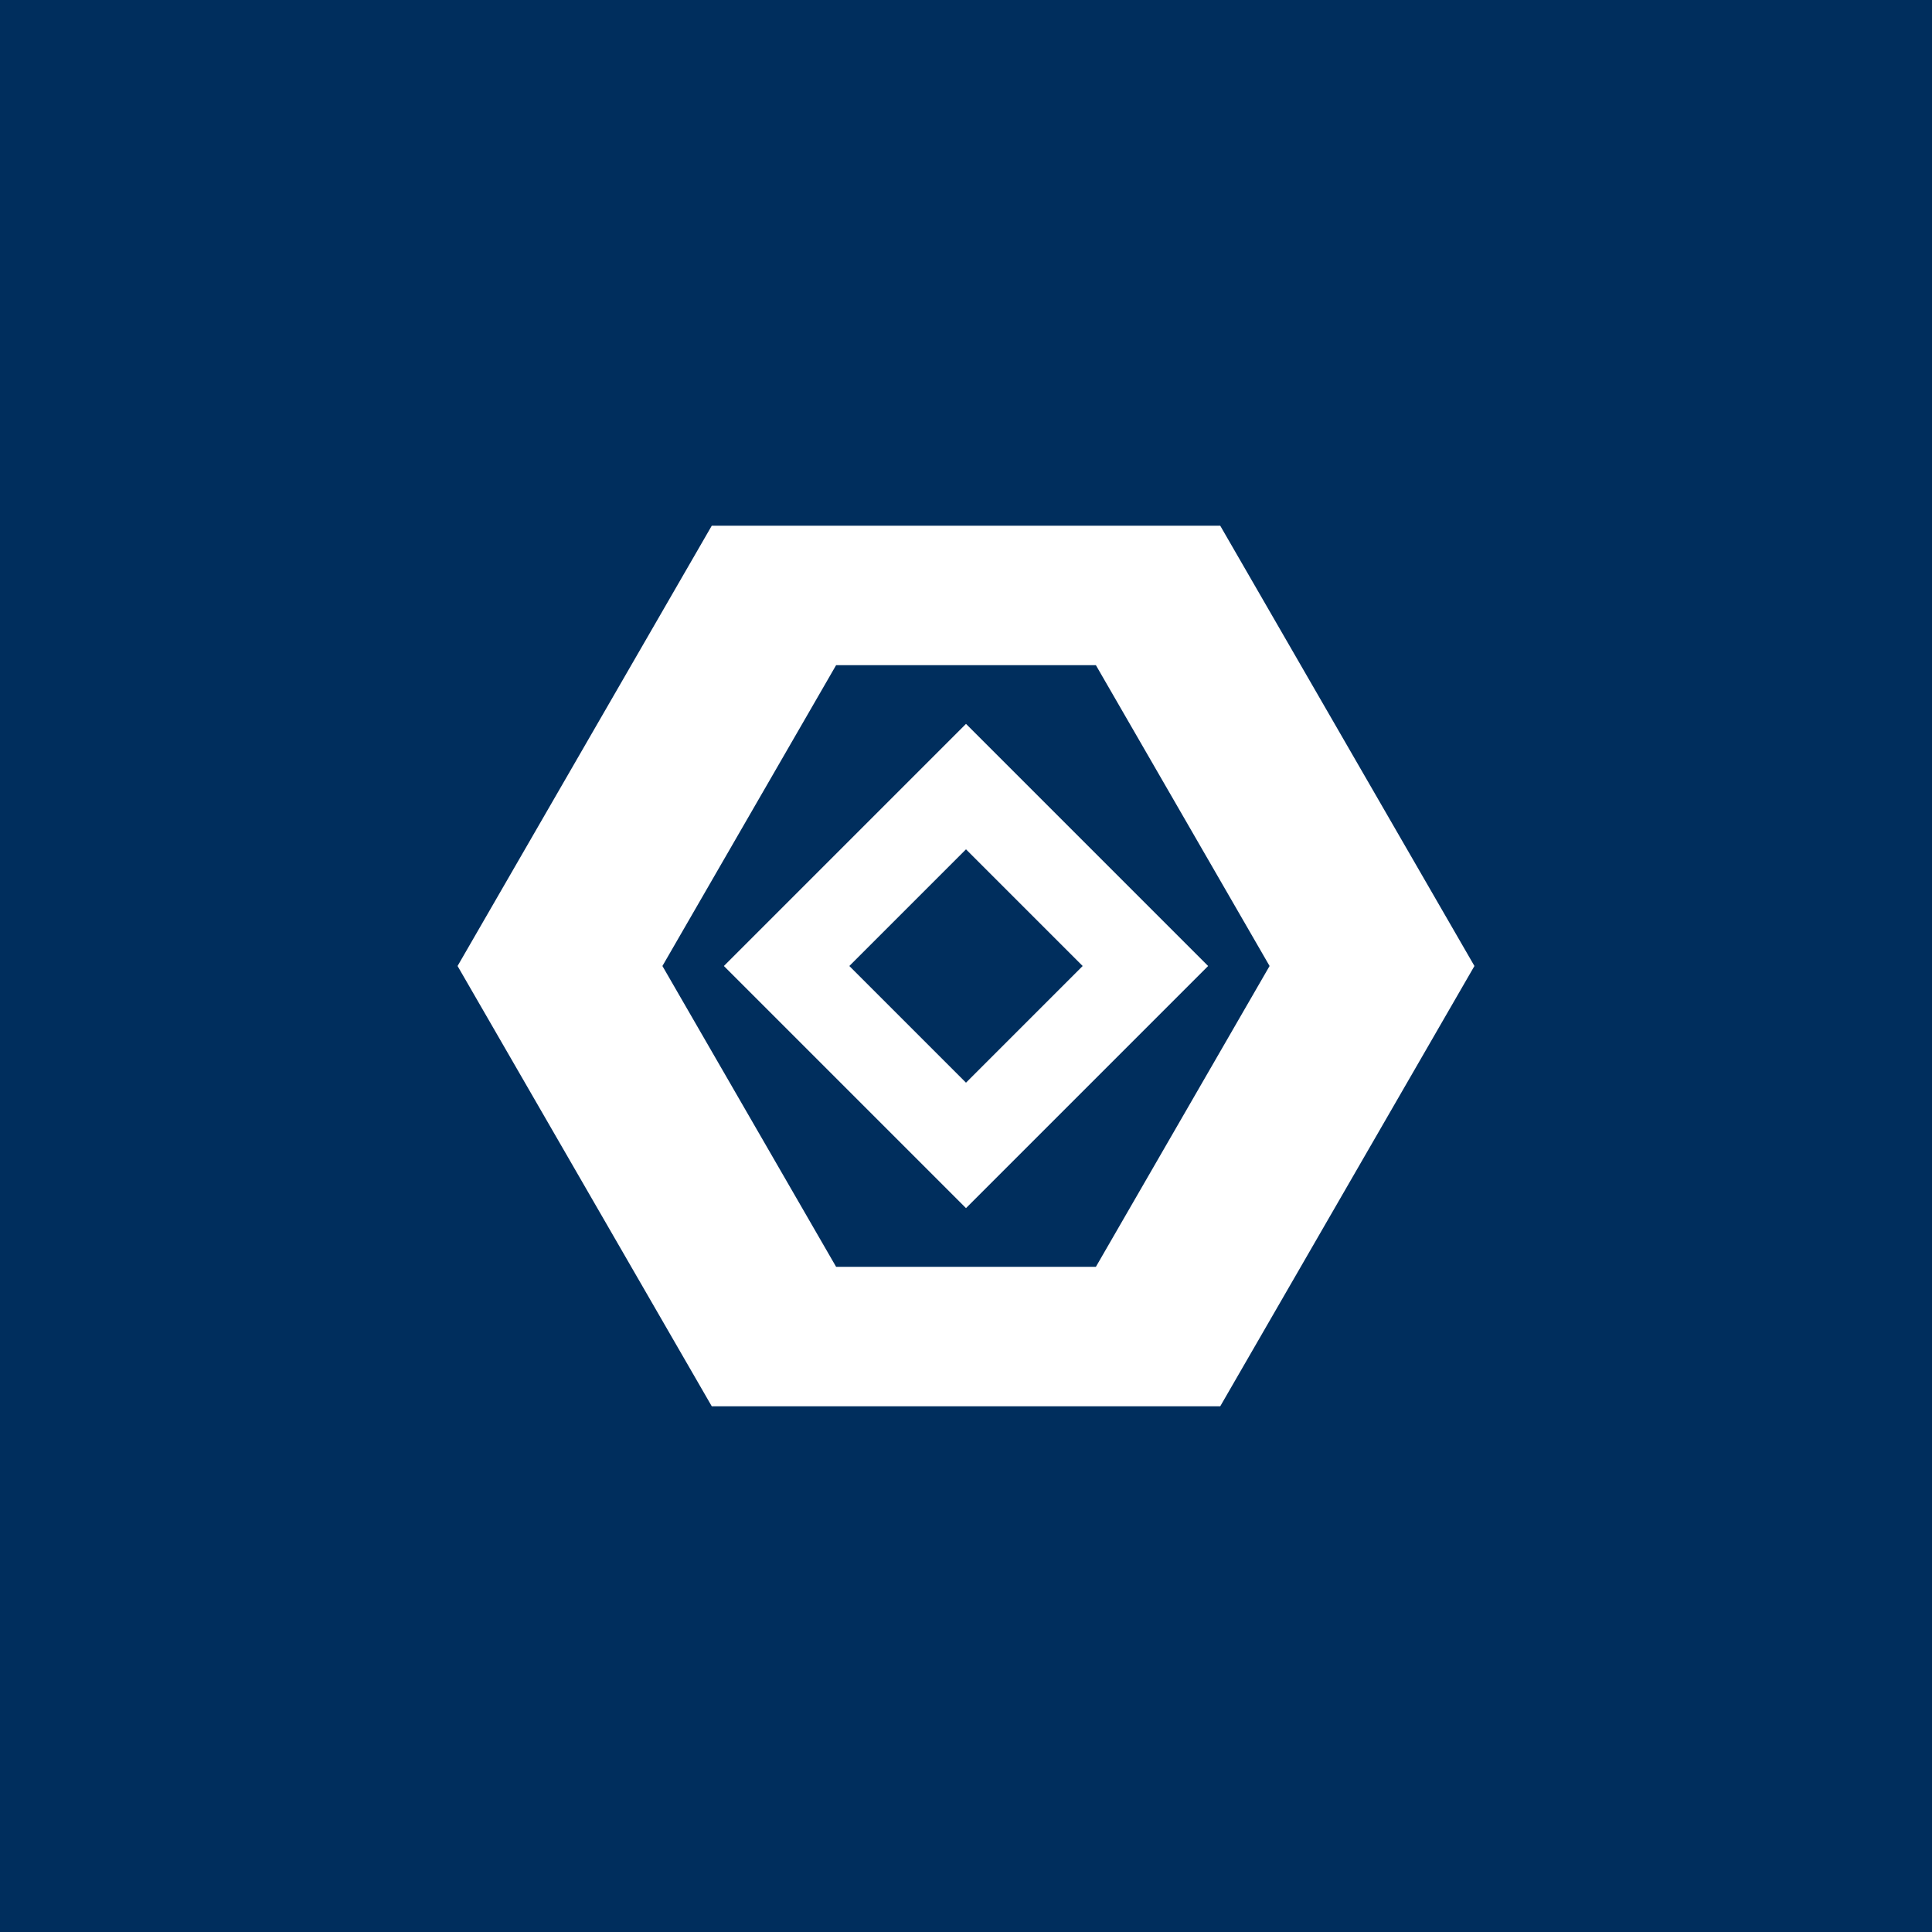
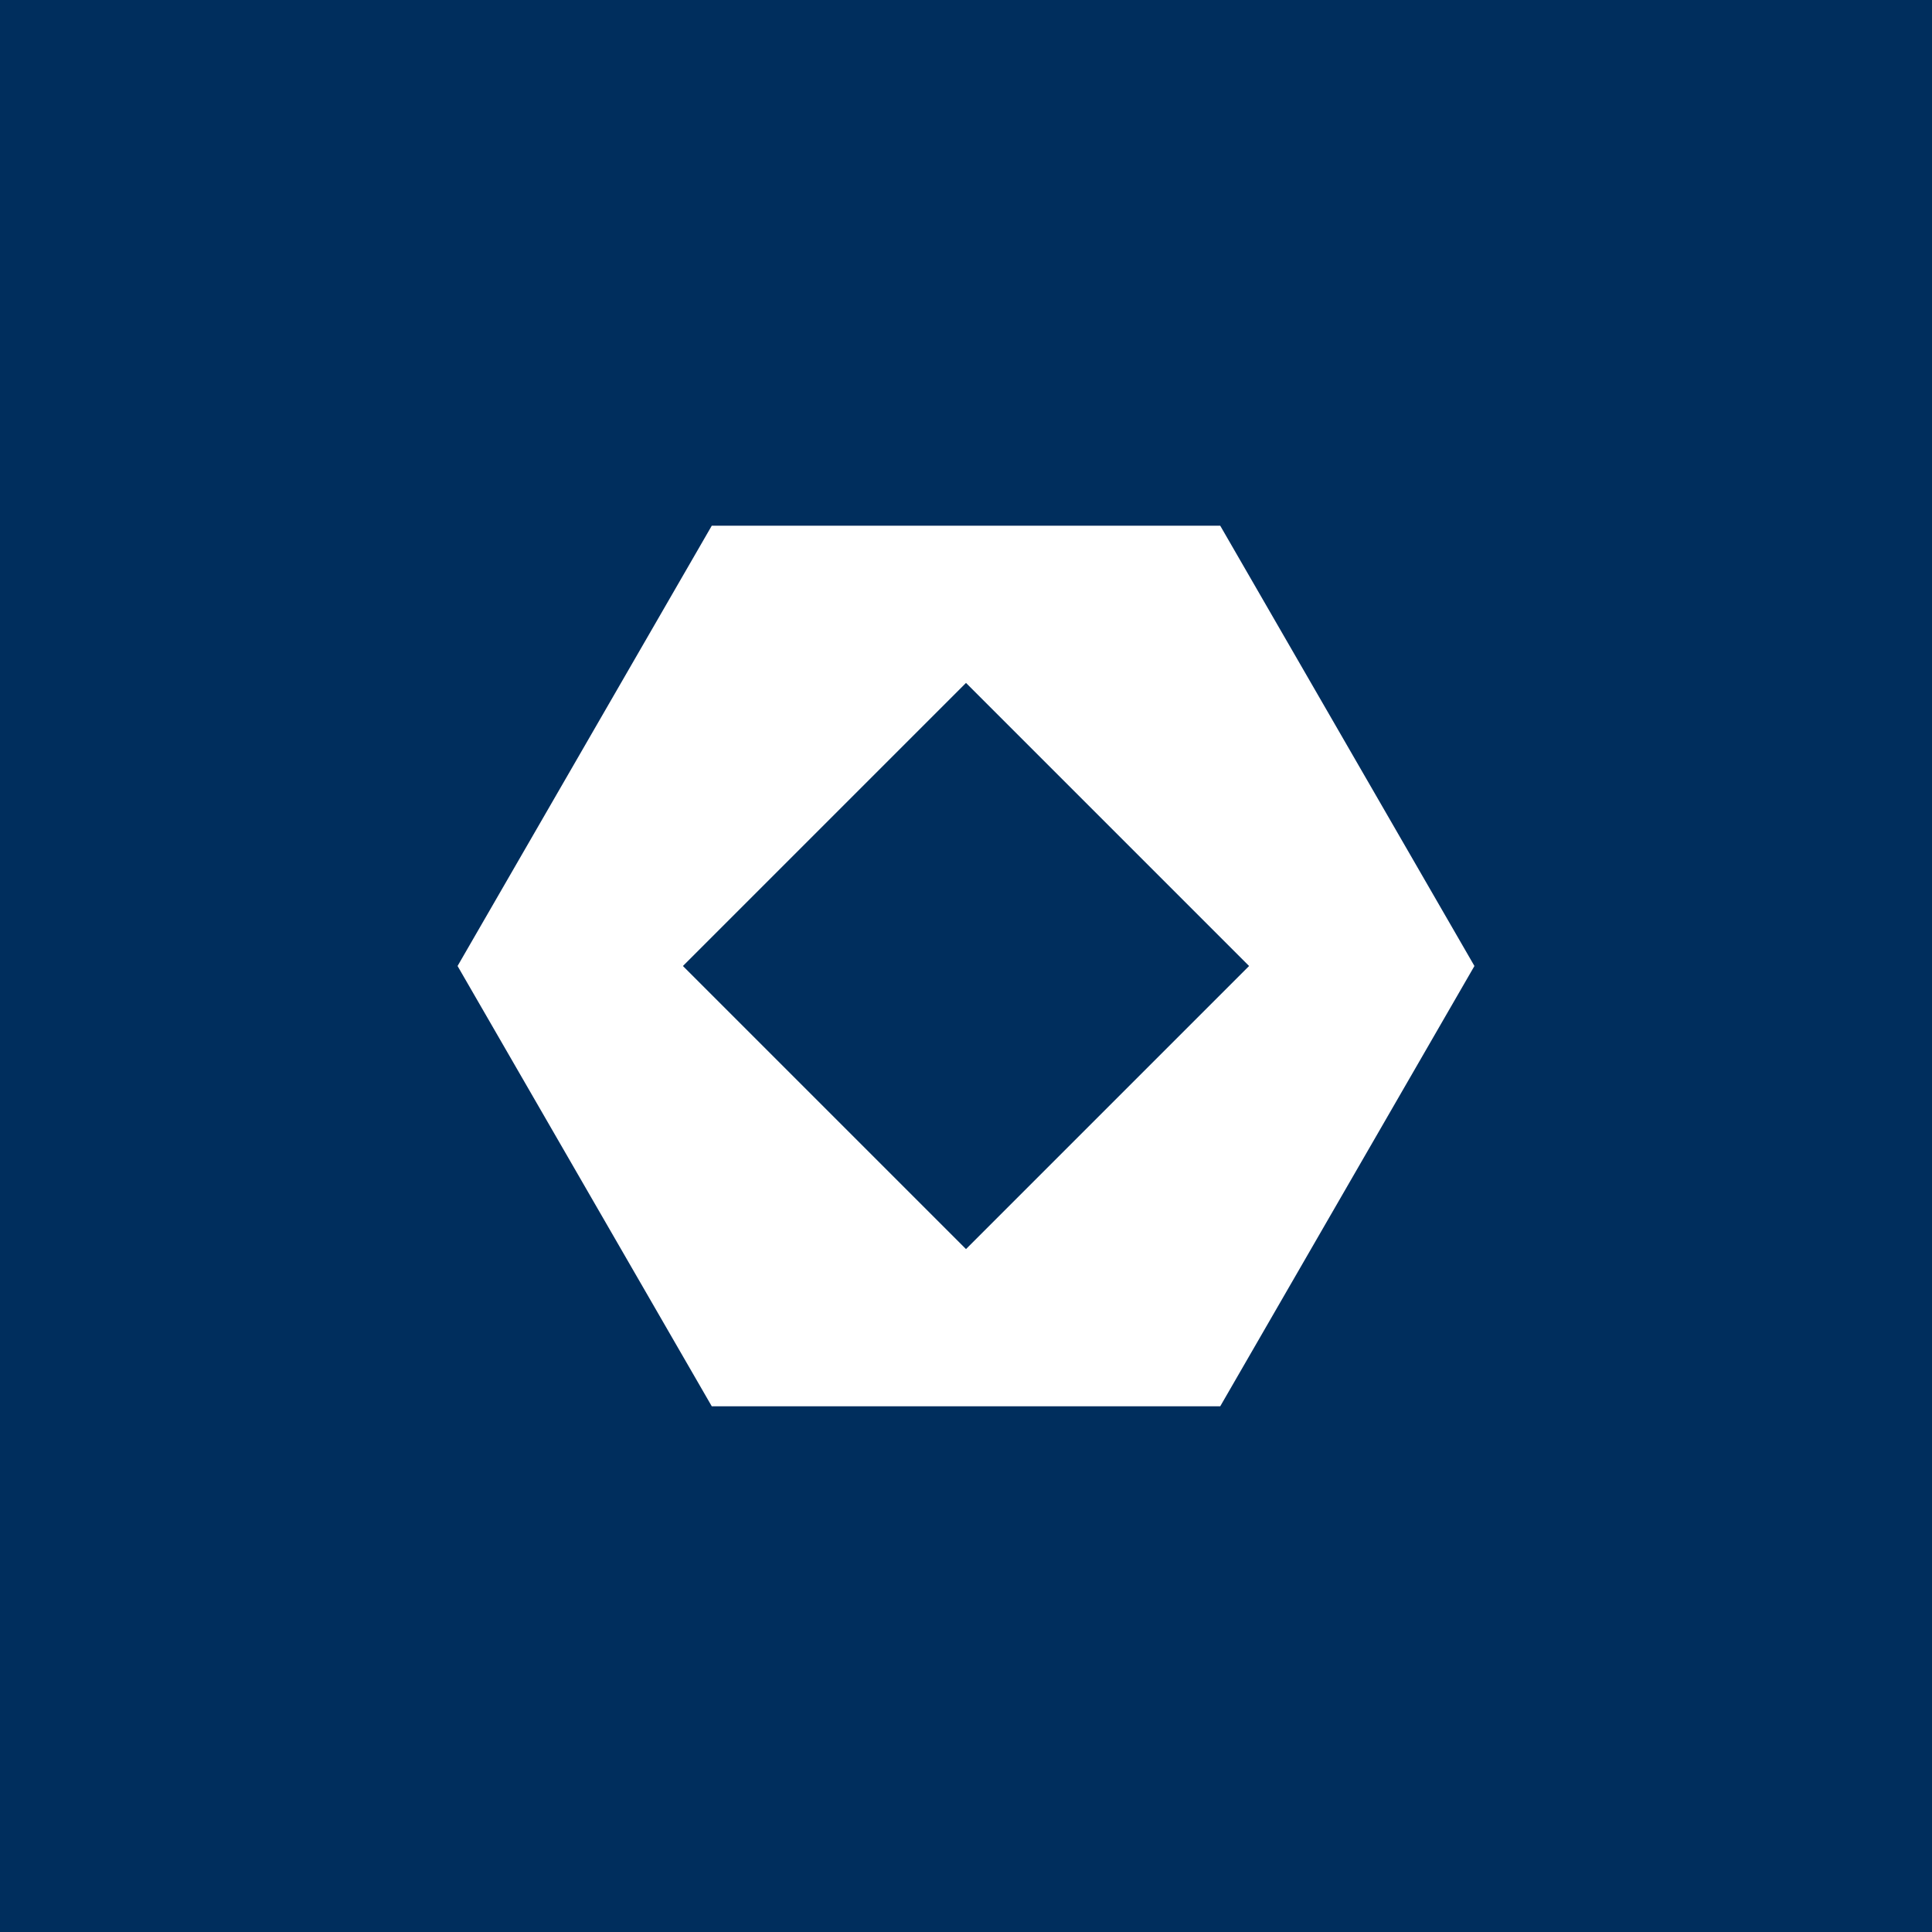
<svg xmlns="http://www.w3.org/2000/svg" viewBox="-753.6 -753.6 1507.2 1507.2" role="img" aria-label="AI Foundry">
  <rect x="-753.6" y="-753.6" width="1507.2" height="1507.2" fill="#002E5D" />
-   <path fill="#FFFFFF" fill-rule="evenodd" d="M396.64,0.00 L198.32,343.50 L-198.32,343.50 L-396.64,0.00 L-198.32,-343.50 L198.32,-343.50 Z M101.32,-234.70 L-101.32,-234.70 L-236.83,0.00 L-101.32,234.70 L101.32,234.70 L236.83,-0.00 Z" />
-   <path fill="#FFFFFF" fill-rule="evenodd" d="M0.00,-188.89 L188.89,0.00 L0.00,188.89 L-188.89,0.00 Z M-91.02,0.00 L0.00,91.02 L91.02,0.00 L0.00,-91.02 Z" />
+   <path fill="#FFFFFF" fill-rule="evenodd" d="M396.64,0.00 L198.32,343.50 L-198.32,343.50 L-396.64,0.00 L-198.32,-343.50 L198.32,-343.50 Z M-220.85,0.00 L0.00,220.85 L220.85,0.00 L0.00,-220.85 Z" />
</svg>
